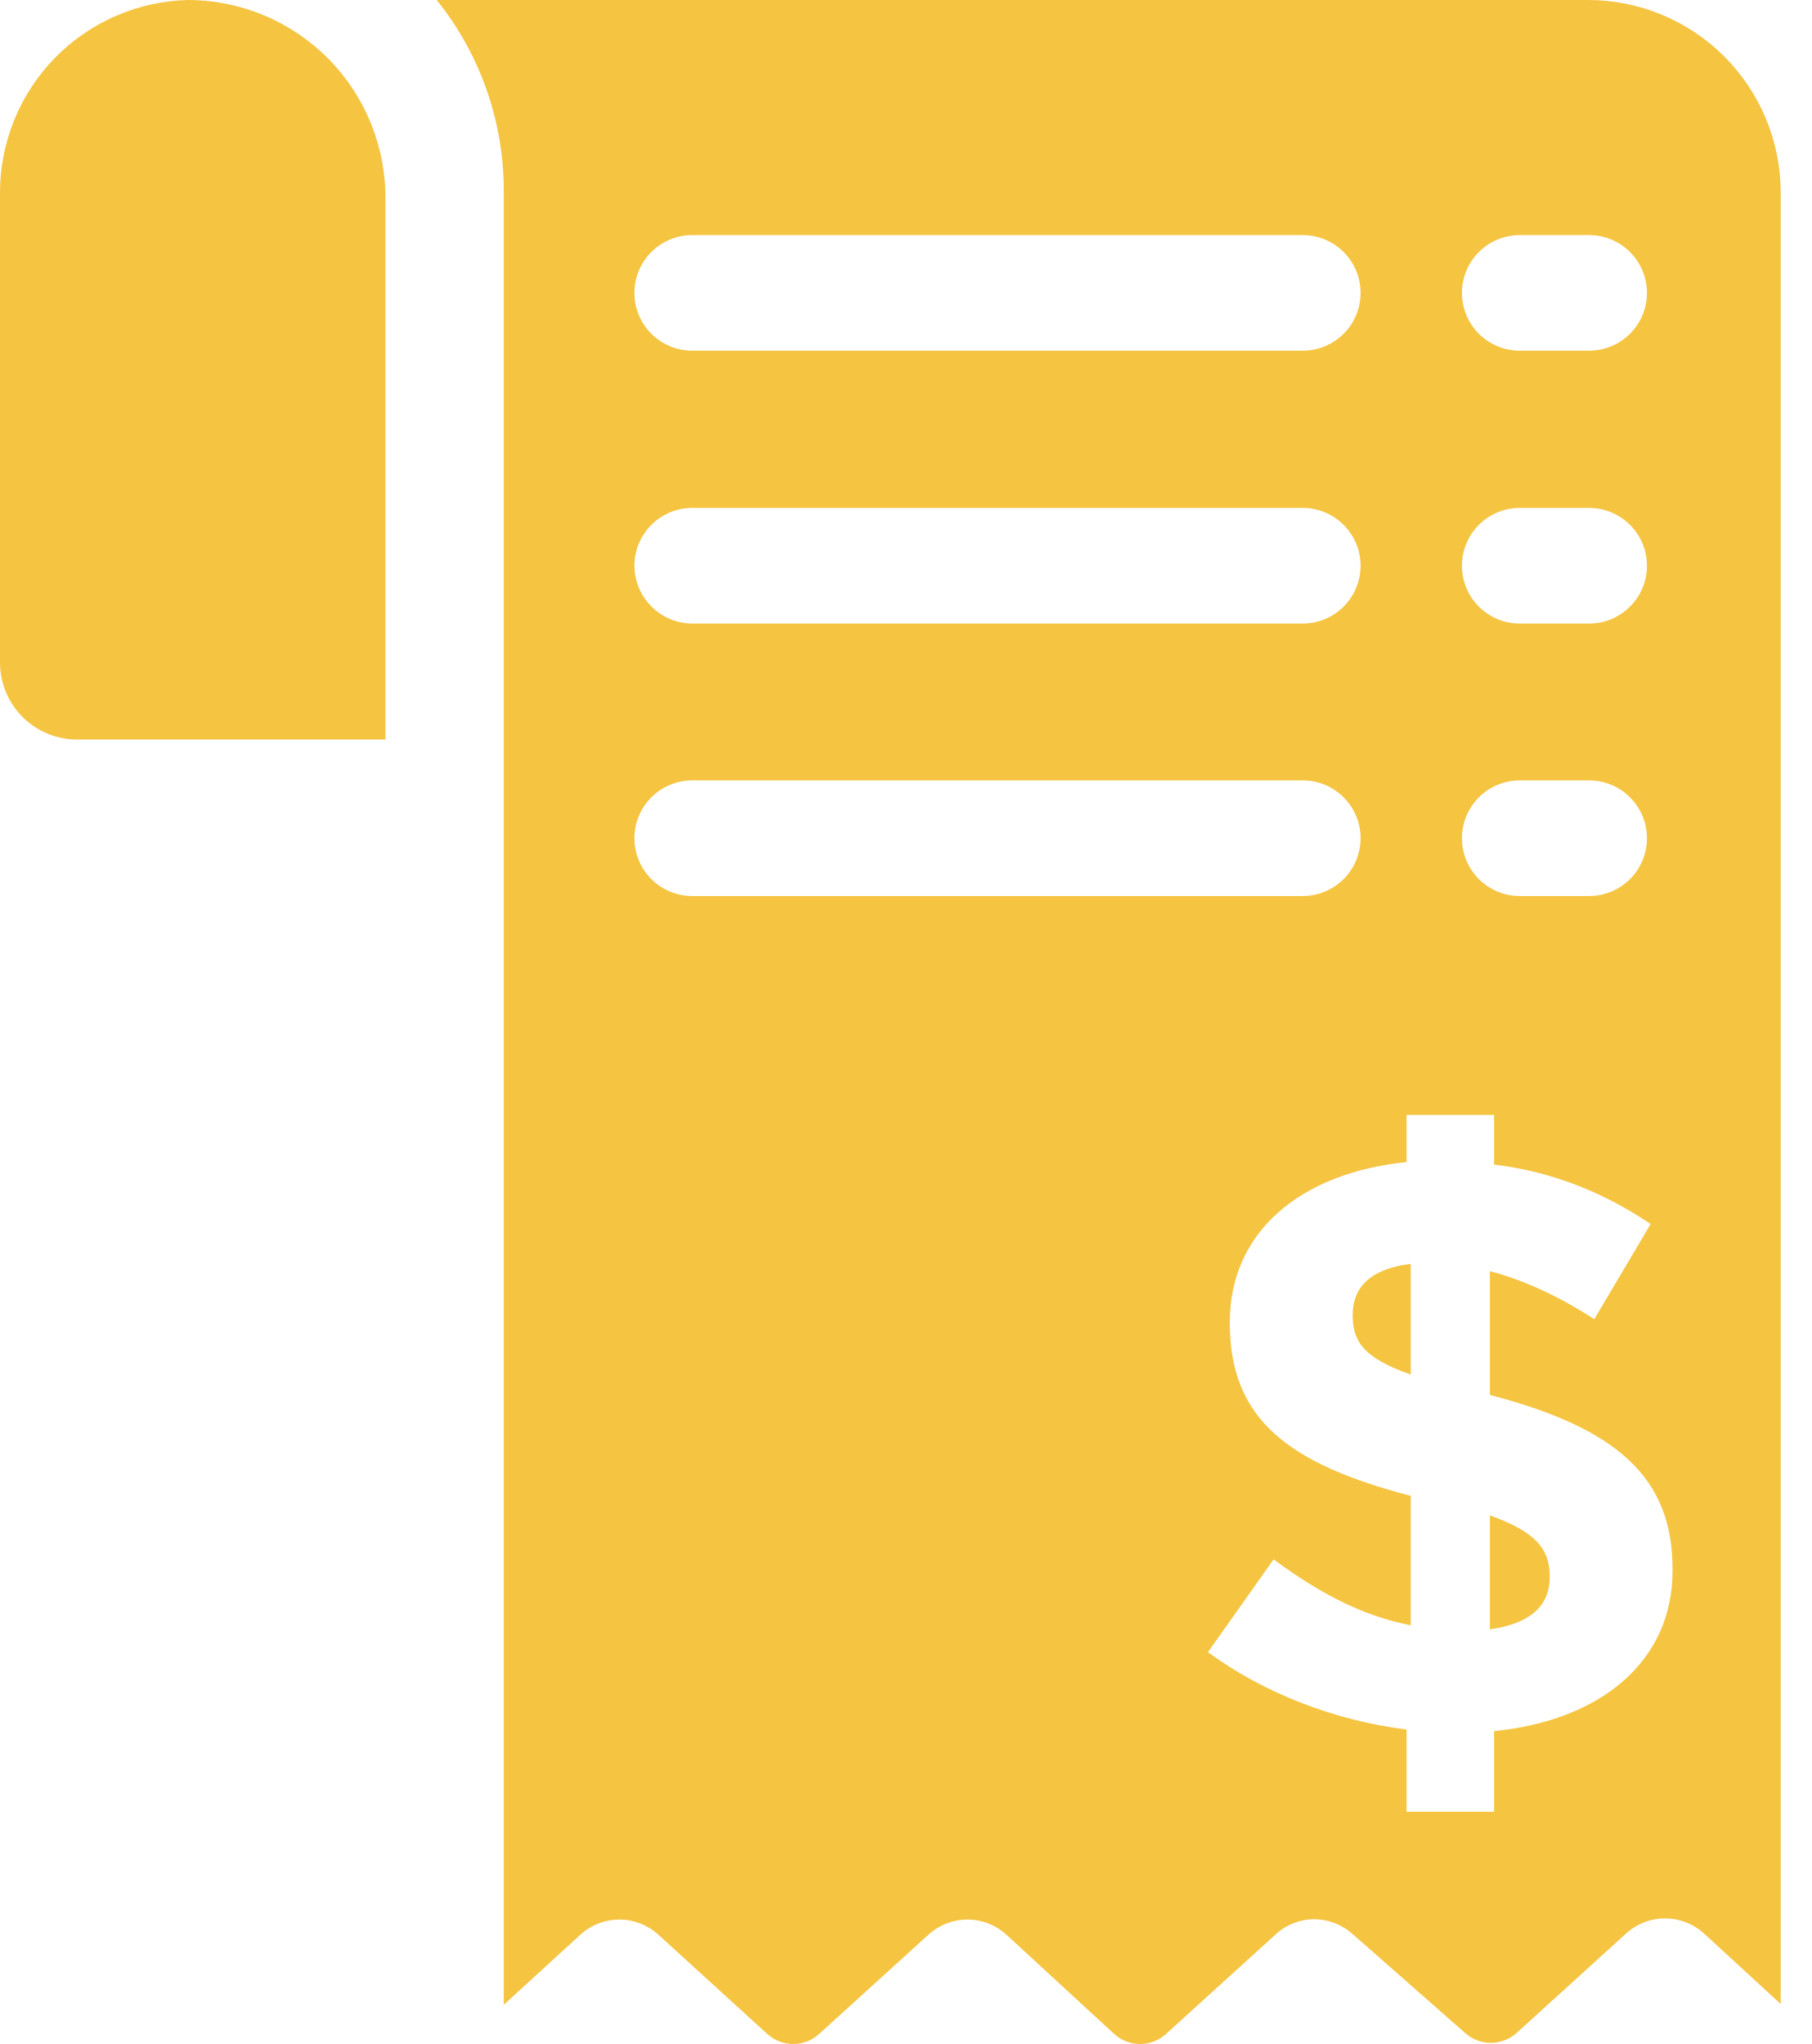
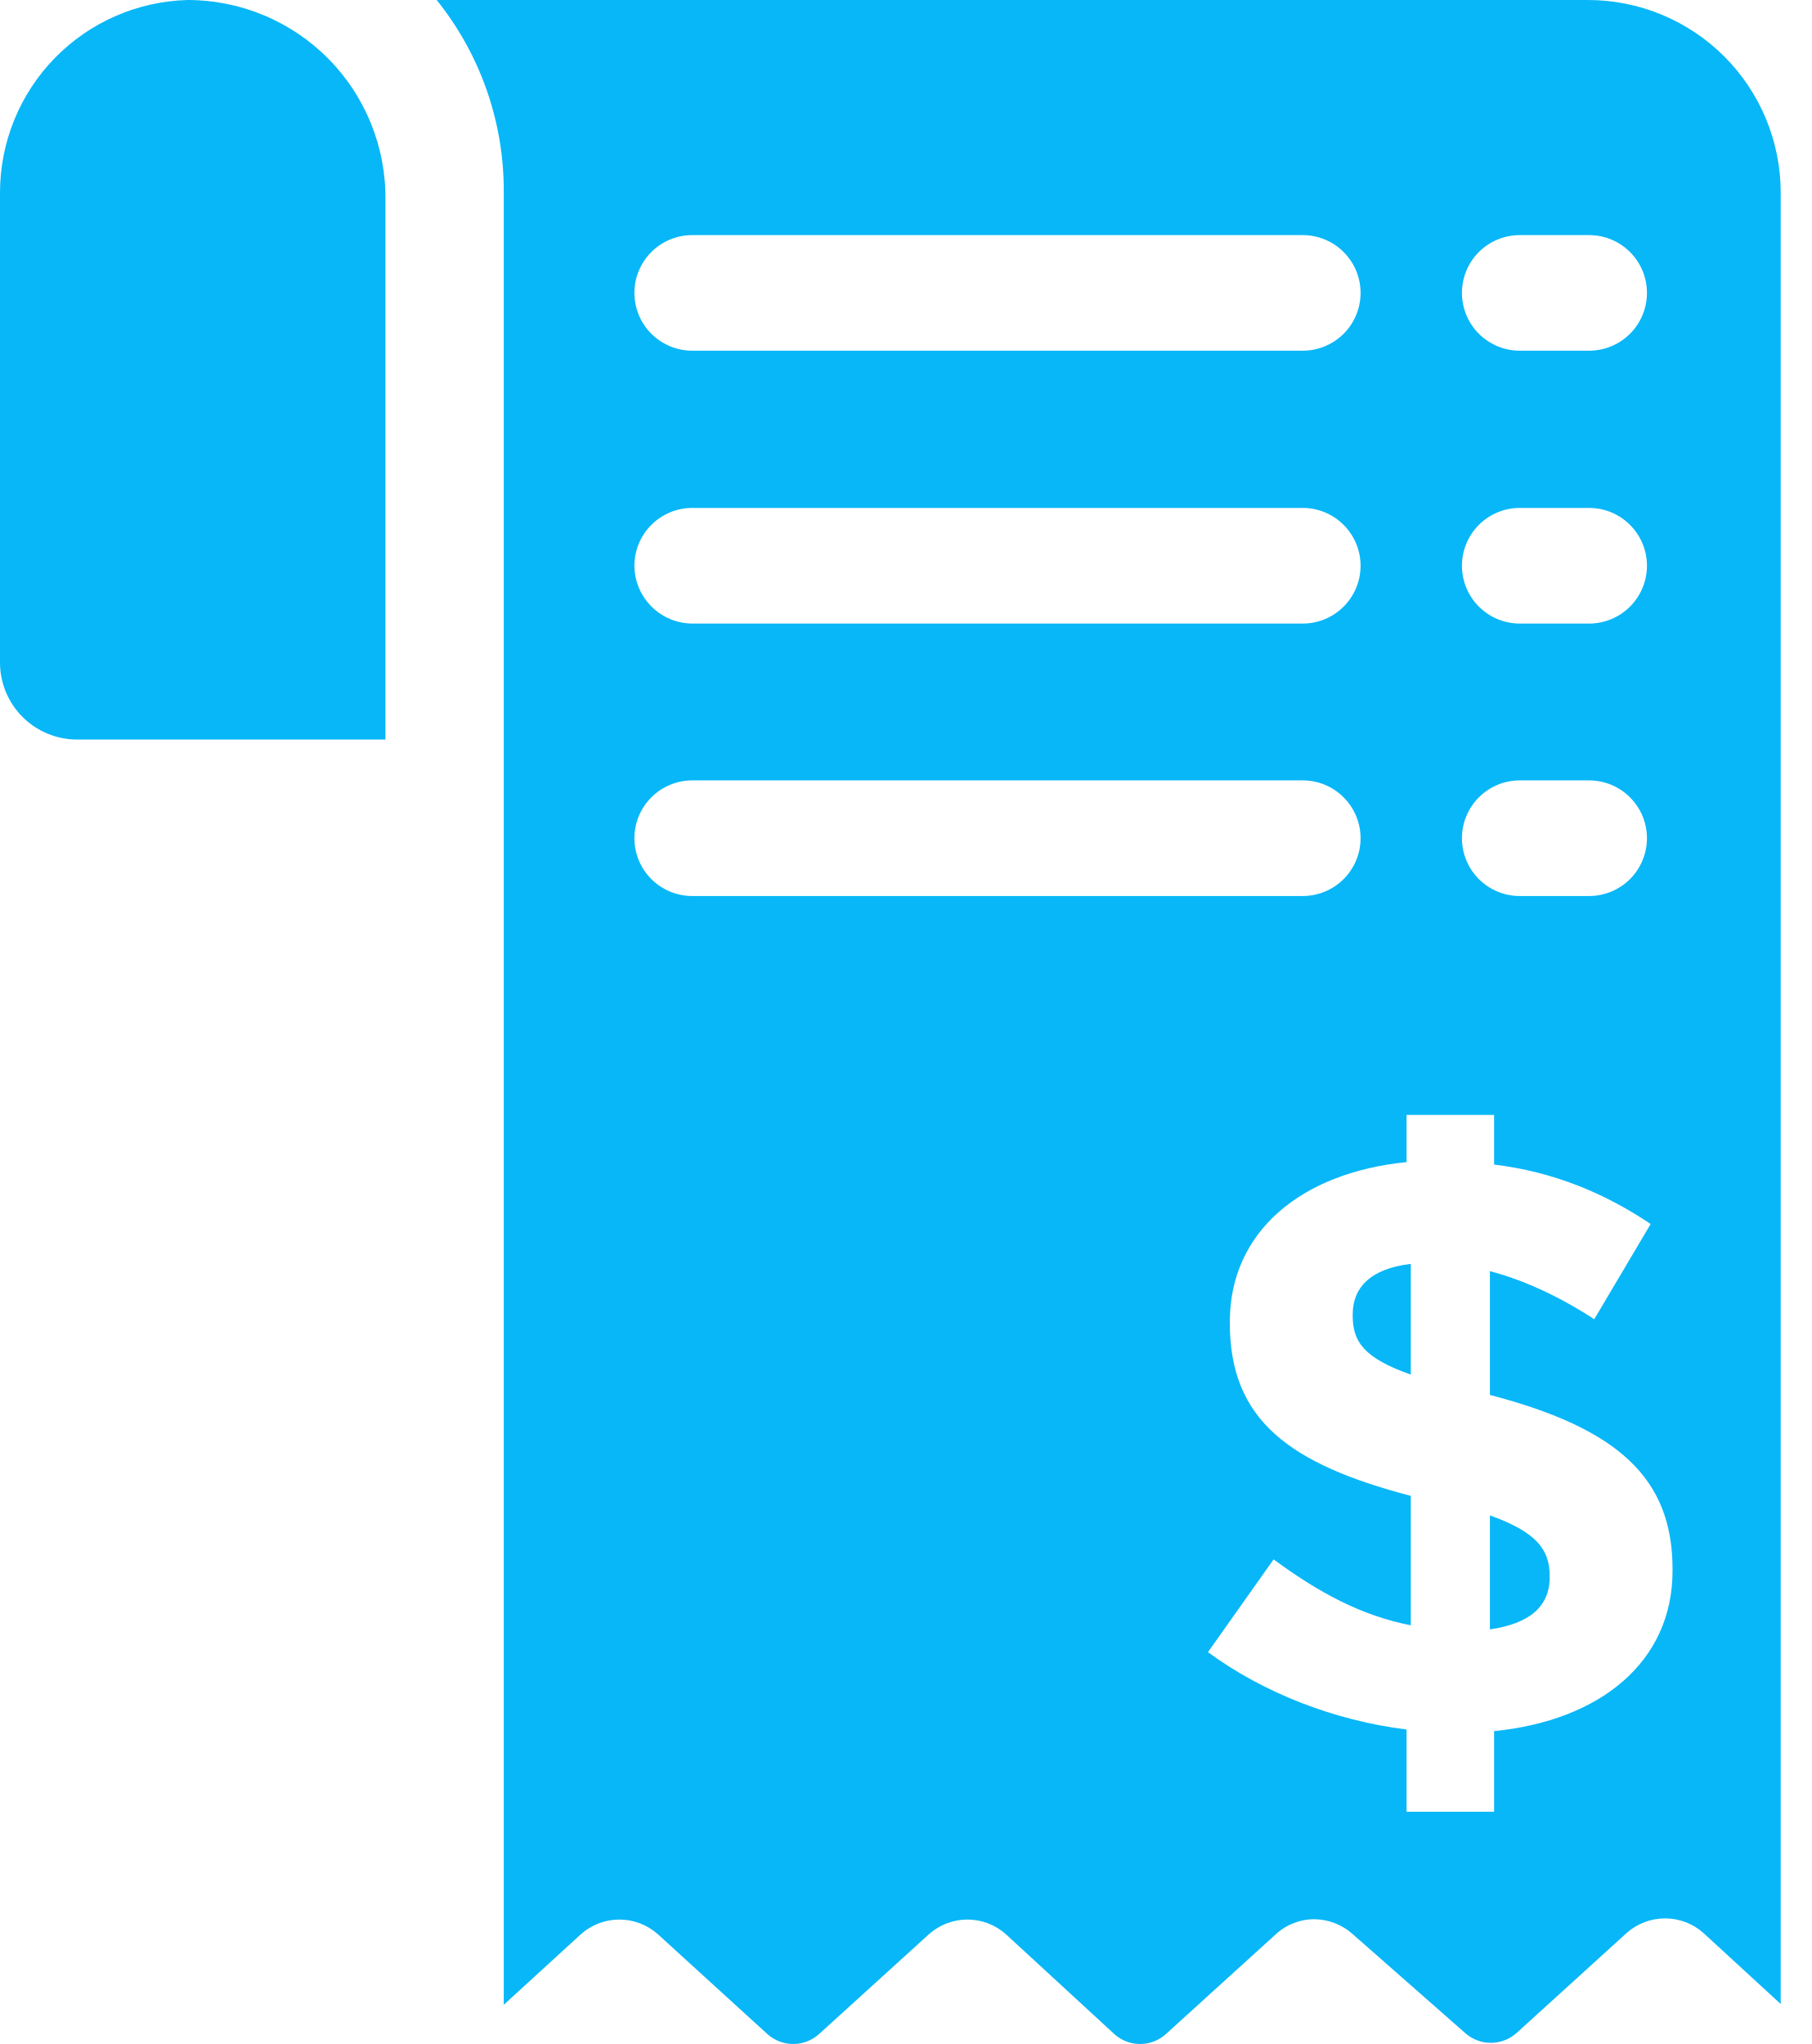
<svg xmlns="http://www.w3.org/2000/svg" width="39" height="44" viewBox="0 0 39 44" fill="none">
-   <path fill-rule="evenodd" clip-rule="evenodd" d="M8.296 15.92V4.306C8.303 3.743 8.197 3.184 7.986 2.662C7.776 2.14 7.463 1.665 7.067 1.264C6.671 0.864 6.2 0.546 5.68 0.329C5.161 0.112 4.603 -3.84958e-05 4.04 9.95126e-09C2.959 0.028 1.931 0.478 1.177 1.252C0.422 2.027 -0 3.066 2.37033e-07 4.148V14.261C2.37033e-07 14.701 0.175 15.123 0.486 15.434C0.797 15.745 1.219 15.92 1.659 15.92H8.296ZM38.328 43.139V4.148C38.328 3.048 37.891 1.993 37.113 1.215C36.335 0.437 35.28 9.95126e-09 34.179 9.95126e-09H9.399C10.335 1.164 10.844 2.613 10.843 4.107V43.156L12.502 41.638C12.73 41.434 13.026 41.321 13.332 41.321C13.638 41.321 13.933 41.434 14.161 41.638L16.517 43.786C16.67 43.924 16.868 44 17.073 44C17.279 44 17.477 43.924 17.629 43.786L19.993 41.638C20.221 41.434 20.517 41.321 20.823 41.321C21.129 41.321 21.424 41.434 21.652 41.638L23.984 43.786C24.136 43.924 24.334 44 24.54 44C24.745 44 24.943 43.924 25.095 43.786L27.46 41.638C27.686 41.43 27.982 41.315 28.289 41.314C28.596 41.317 28.891 41.432 29.119 41.638L31.533 43.761C31.686 43.899 31.884 43.975 32.089 43.975C32.294 43.975 32.492 43.899 32.645 43.761L35.009 41.613C35.237 41.409 35.533 41.296 35.839 41.296C36.145 41.296 36.44 41.409 36.668 41.613L38.328 43.139ZM14.02 7.185C13.786 6.952 13.655 6.635 13.655 6.305C13.655 5.975 13.786 5.658 14.02 5.425C14.253 5.192 14.57 5.061 14.9 5.061H28.041C28.37 5.061 28.687 5.192 28.92 5.425C29.154 5.658 29.285 5.975 29.285 6.305C29.285 6.635 29.154 6.952 28.92 7.185C28.687 7.418 28.37 7.549 28.041 7.549H14.9C14.57 7.549 14.253 7.418 14.02 7.185ZM14.022 13.056C13.789 12.823 13.657 12.508 13.655 12.178C13.655 11.848 13.786 11.532 14.02 11.299C14.253 11.065 14.57 10.934 14.9 10.934H28.041C28.37 10.934 28.687 11.065 28.92 11.299C29.154 11.532 29.285 11.848 29.285 12.178C29.285 12.509 29.154 12.825 28.92 13.058C28.687 13.292 28.37 13.423 28.041 13.423H14.9C14.57 13.421 14.255 13.289 14.022 13.056ZM28.92 18.924C28.687 19.157 28.37 19.288 28.041 19.288H14.9C14.57 19.288 14.253 19.157 14.02 18.924C13.786 18.69 13.655 18.374 13.655 18.044C13.655 17.714 13.786 17.397 14.02 17.164C14.253 16.93 14.57 16.799 14.9 16.799H28.041C28.37 16.799 28.687 16.93 28.92 17.164C29.154 17.397 29.285 17.714 29.285 18.044C29.285 18.374 29.154 18.69 28.92 18.924ZM35.084 17.164C35.318 17.397 35.449 17.714 35.449 18.044C35.449 18.374 35.318 18.69 35.084 18.924C34.851 19.157 34.534 19.288 34.204 19.288H32.711C32.381 19.288 32.065 19.157 31.831 18.924C31.598 18.69 31.467 18.374 31.467 18.044C31.467 17.714 31.598 17.397 31.831 17.164C32.065 16.93 32.381 16.799 32.711 16.799H34.204C34.534 16.799 34.851 16.93 35.084 17.164ZM35.084 11.299C35.318 11.532 35.449 11.848 35.449 12.178C35.449 12.509 35.318 12.825 35.084 13.058C34.851 13.292 34.534 13.423 34.204 13.423H32.711C32.381 13.423 32.065 13.292 31.831 13.058C31.598 12.825 31.467 12.509 31.467 12.178C31.467 11.848 31.598 11.532 31.831 11.299C32.065 11.065 32.381 10.934 32.711 10.934H34.204C34.534 10.934 34.851 11.065 35.084 11.299ZM35.084 5.425C35.318 5.658 35.449 5.975 35.449 6.305C35.449 6.635 35.318 6.952 35.084 7.185C34.851 7.418 34.534 7.549 34.204 7.549H32.711C32.381 7.549 32.065 7.418 31.831 7.185C31.598 6.952 31.467 6.635 31.467 6.305C31.467 5.975 31.598 5.658 31.831 5.425C32.065 5.192 32.381 5.061 32.711 5.061H34.204C34.534 5.061 34.851 5.192 35.084 5.425ZM32.159 25.069C33.446 25.227 34.533 25.682 35.529 26.348L34.315 28.398C33.591 27.925 32.812 27.557 32.069 27.364V30.028C34.822 30.747 36 31.815 36 33.778V33.813C36 35.776 34.442 37.037 32.159 37.265V39H30.275V37.23C28.717 37.037 27.196 36.442 26 35.565L27.413 33.568C28.391 34.286 29.297 34.777 30.366 34.987V32.201C27.757 31.517 26.471 30.571 26.471 28.486V28.451C26.471 26.523 27.993 25.244 30.275 25.016V24H32.159V25.069ZM33.355 33.953V33.918C33.355 33.34 33.047 32.972 32.069 32.621V35.075C32.92 34.952 33.355 34.584 33.355 33.953ZM29.116 28.293V28.328C29.116 28.889 29.37 29.239 30.366 29.59V27.207C29.478 27.312 29.116 27.733 29.116 28.293Z" fill="#f5c441" />
+   <path fill-rule="evenodd" clip-rule="evenodd" d="M8.296 15.92V4.306C8.303 3.743 8.197 3.184 7.986 2.662C7.776 2.14 7.463 1.665 7.067 1.264C6.671 0.864 6.2 0.546 5.68 0.329C5.161 0.112 4.603 -3.84958e-05 4.04 9.95126e-09C2.959 0.028 1.931 0.478 1.177 1.252C0.422 2.027 -0 3.066 2.37033e-07 4.148V14.261C2.37033e-07 14.701 0.175 15.123 0.486 15.434C0.797 15.745 1.219 15.92 1.659 15.92H8.296ZM38.328 43.139V4.148C38.328 3.048 37.891 1.993 37.113 1.215C36.335 0.437 35.28 9.95126e-09 34.179 9.95126e-09H9.399C10.335 1.164 10.844 2.613 10.843 4.107V43.156L12.502 41.638C12.73 41.434 13.026 41.321 13.332 41.321C13.638 41.321 13.933 41.434 14.161 41.638L16.517 43.786C16.67 43.924 16.868 44 17.073 44C17.279 44 17.477 43.924 17.629 43.786L19.993 41.638C20.221 41.434 20.517 41.321 20.823 41.321C21.129 41.321 21.424 41.434 21.652 41.638L23.984 43.786C24.136 43.924 24.334 44 24.54 44C24.745 44 24.943 43.924 25.095 43.786L27.46 41.638C27.686 41.43 27.982 41.315 28.289 41.314C28.596 41.317 28.891 41.432 29.119 41.638L31.533 43.761C31.686 43.899 31.884 43.975 32.089 43.975C32.294 43.975 32.492 43.899 32.645 43.761L35.009 41.613C35.237 41.409 35.533 41.296 35.839 41.296C36.145 41.296 36.44 41.409 36.668 41.613L38.328 43.139ZM14.02 7.185C13.786 6.952 13.655 6.635 13.655 6.305C13.655 5.975 13.786 5.658 14.02 5.425C14.253 5.192 14.57 5.061 14.9 5.061H28.041C28.37 5.061 28.687 5.192 28.92 5.425C29.154 5.658 29.285 5.975 29.285 6.305C29.285 6.635 29.154 6.952 28.92 7.185C28.687 7.418 28.37 7.549 28.041 7.549H14.9C14.57 7.549 14.253 7.418 14.02 7.185ZM14.022 13.056C13.789 12.823 13.657 12.508 13.655 12.178C13.655 11.848 13.786 11.532 14.02 11.299C14.253 11.065 14.57 10.934 14.9 10.934H28.041C28.37 10.934 28.687 11.065 28.92 11.299C29.154 11.532 29.285 11.848 29.285 12.178C29.285 12.509 29.154 12.825 28.92 13.058C28.687 13.292 28.37 13.423 28.041 13.423H14.9C14.57 13.421 14.255 13.289 14.022 13.056ZM28.92 18.924C28.687 19.157 28.37 19.288 28.041 19.288H14.9C14.57 19.288 14.253 19.157 14.02 18.924C13.786 18.69 13.655 18.374 13.655 18.044C13.655 17.714 13.786 17.397 14.02 17.164C14.253 16.93 14.57 16.799 14.9 16.799H28.041C28.37 16.799 28.687 16.93 28.92 17.164C29.154 17.397 29.285 17.714 29.285 18.044C29.285 18.374 29.154 18.69 28.92 18.924ZM35.084 17.164C35.318 17.397 35.449 17.714 35.449 18.044C35.449 18.374 35.318 18.69 35.084 18.924C34.851 19.157 34.534 19.288 34.204 19.288H32.711C32.381 19.288 32.065 19.157 31.831 18.924C31.598 18.69 31.467 18.374 31.467 18.044C31.467 17.714 31.598 17.397 31.831 17.164C32.065 16.93 32.381 16.799 32.711 16.799H34.204C34.534 16.799 34.851 16.93 35.084 17.164ZM35.084 11.299C35.318 11.532 35.449 11.848 35.449 12.178C35.449 12.509 35.318 12.825 35.084 13.058C34.851 13.292 34.534 13.423 34.204 13.423H32.711C32.381 13.423 32.065 13.292 31.831 13.058C31.598 12.825 31.467 12.509 31.467 12.178C31.467 11.848 31.598 11.532 31.831 11.299C32.065 11.065 32.381 10.934 32.711 10.934H34.204C34.534 10.934 34.851 11.065 35.084 11.299ZM35.084 5.425C35.318 5.658 35.449 5.975 35.449 6.305C35.449 6.635 35.318 6.952 35.084 7.185C34.851 7.418 34.534 7.549 34.204 7.549H32.711C32.381 7.549 32.065 7.418 31.831 7.185C31.598 6.952 31.467 6.635 31.467 6.305C31.467 5.975 31.598 5.658 31.831 5.425C32.065 5.192 32.381 5.061 32.711 5.061H34.204C34.534 5.061 34.851 5.192 35.084 5.425ZM32.159 25.069C33.446 25.227 34.533 25.682 35.529 26.348L34.315 28.398C33.591 27.925 32.812 27.557 32.069 27.364V30.028C34.822 30.747 36 31.815 36 33.778V33.813C36 35.776 34.442 37.037 32.159 37.265V39H30.275V37.23C28.717 37.037 27.196 36.442 26 35.565L27.413 33.568C28.391 34.286 29.297 34.777 30.366 34.987V32.201C27.757 31.517 26.471 30.571 26.471 28.486V28.451C26.471 26.523 27.993 25.244 30.275 25.016V24H32.159V25.069ZM33.355 33.953V33.918C33.355 33.34 33.047 32.972 32.069 32.621V35.075C32.92 34.952 33.355 34.584 33.355 33.953ZM29.116 28.293V28.328C29.116 28.889 29.37 29.239 30.366 29.59V27.207C29.478 27.312 29.116 27.733 29.116 28.293Z" fill="#08B7F8" />
</svg>
